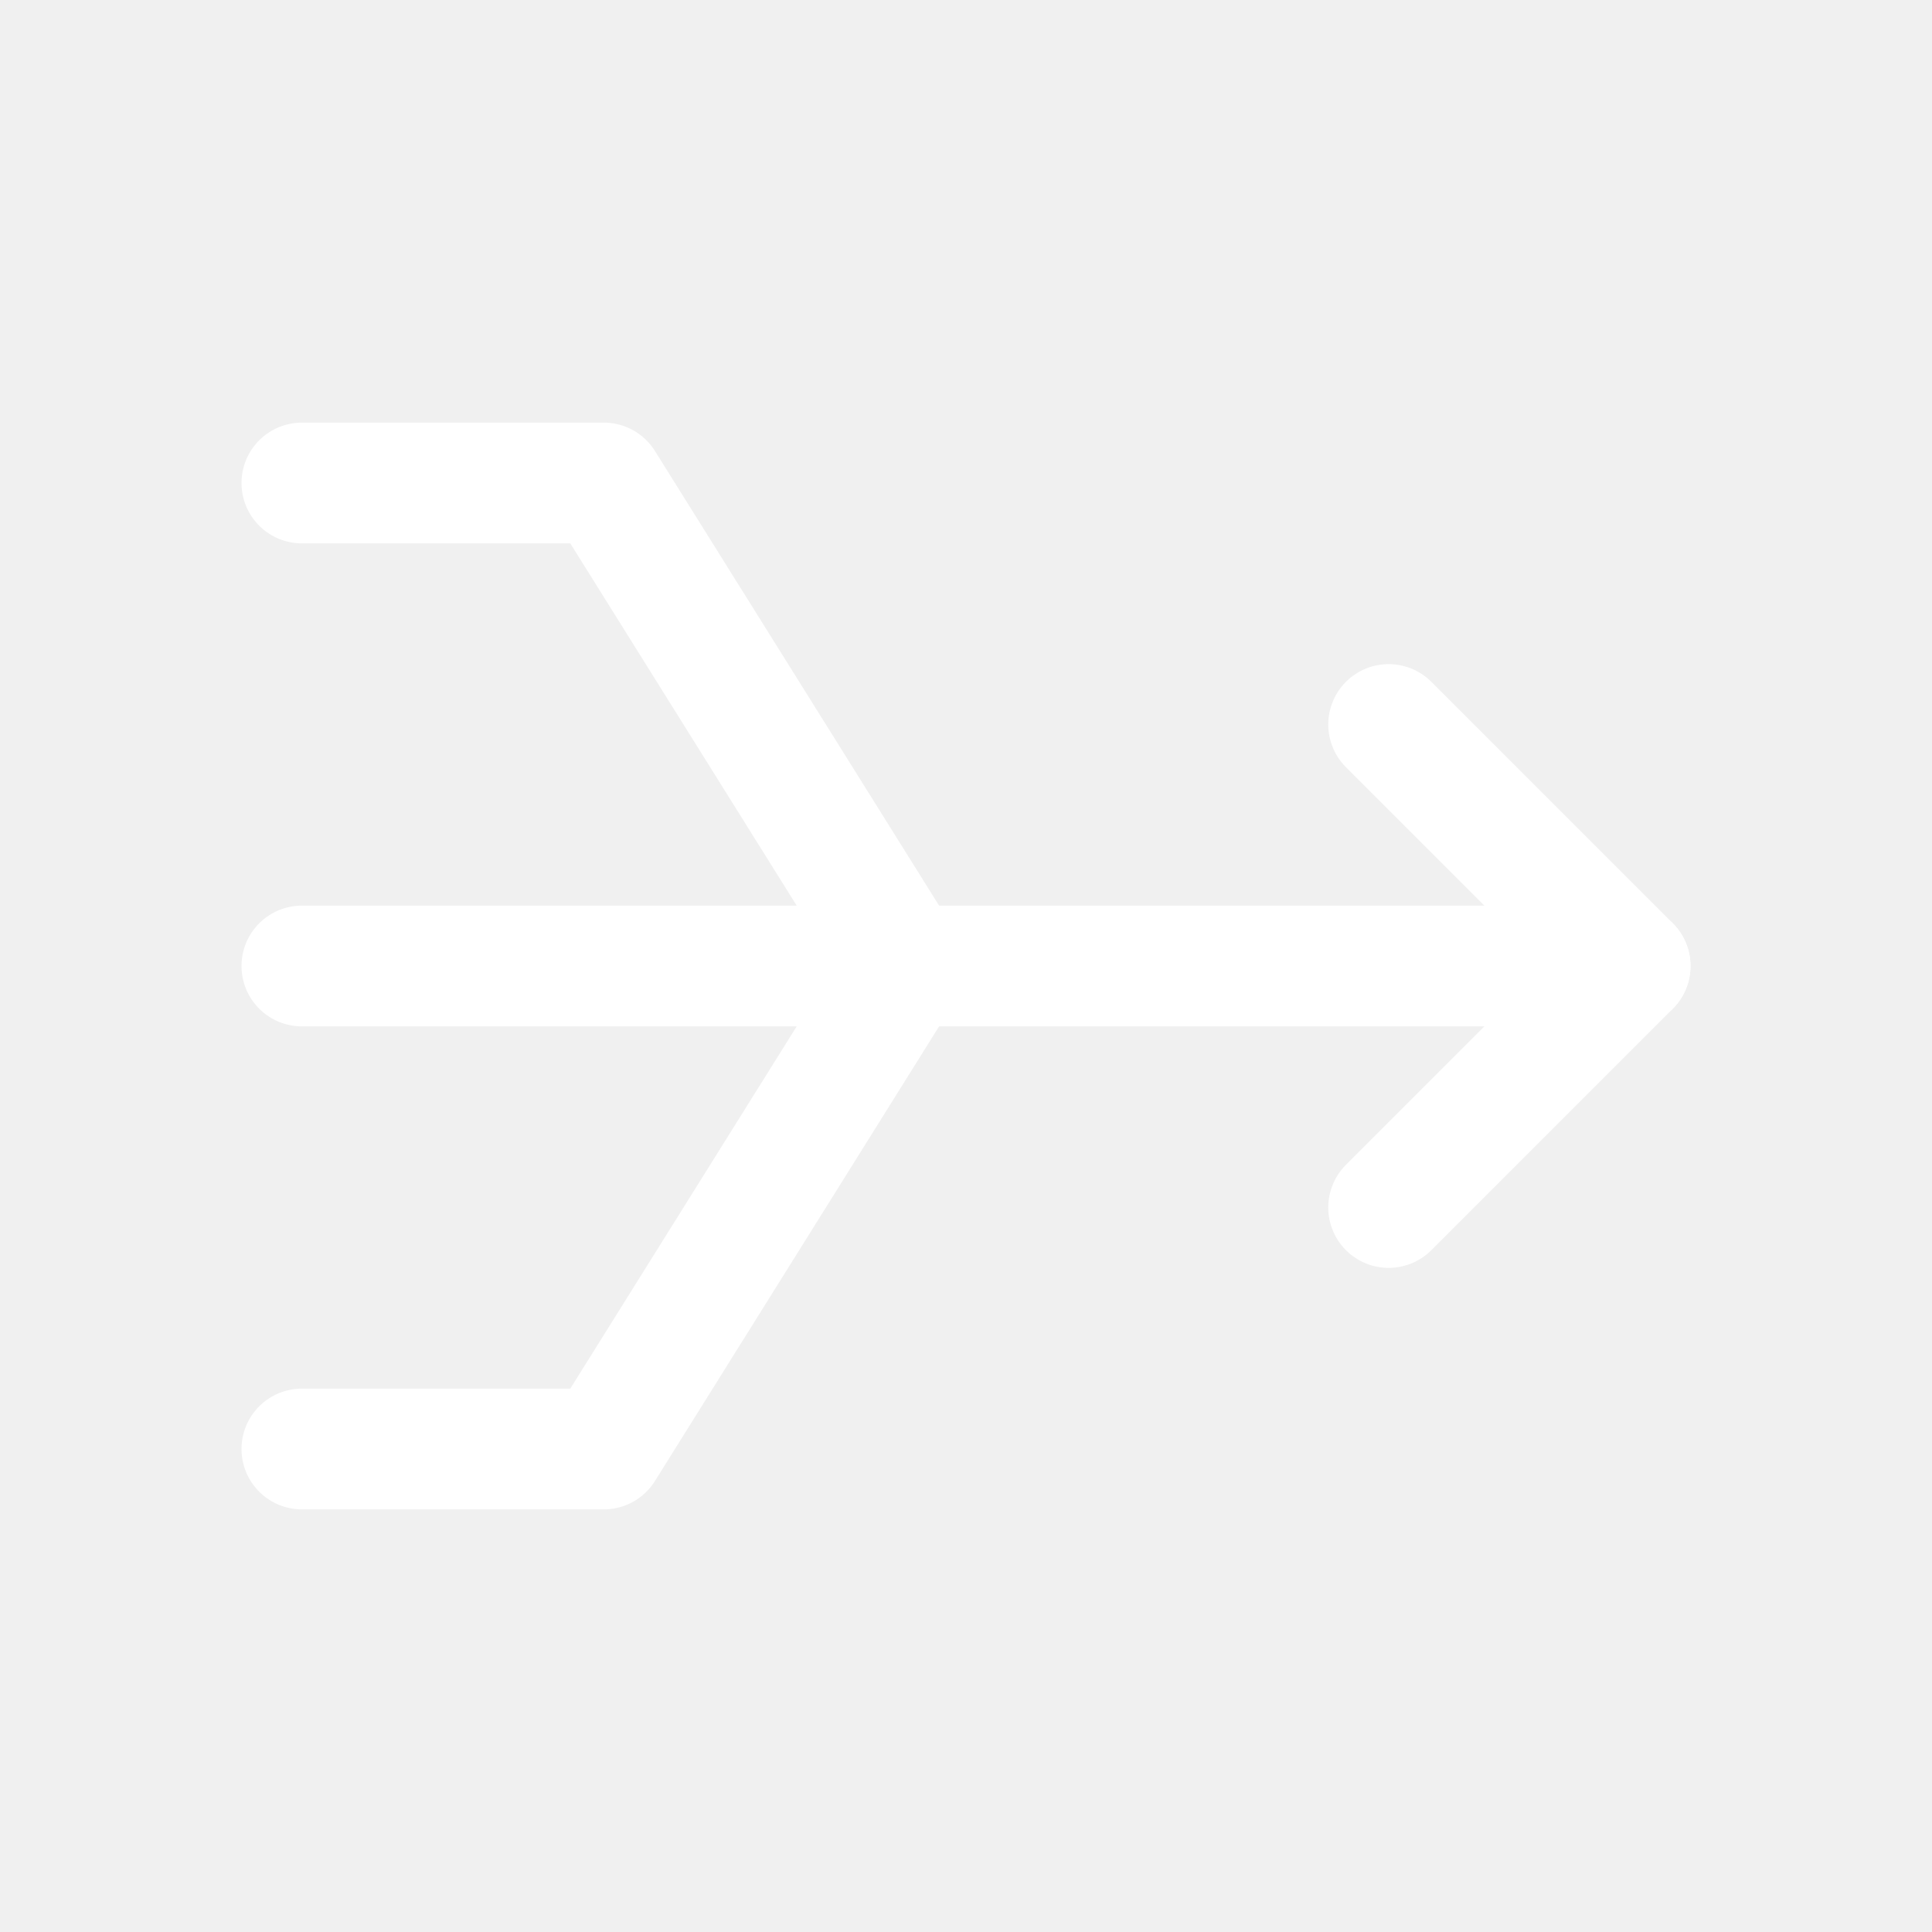
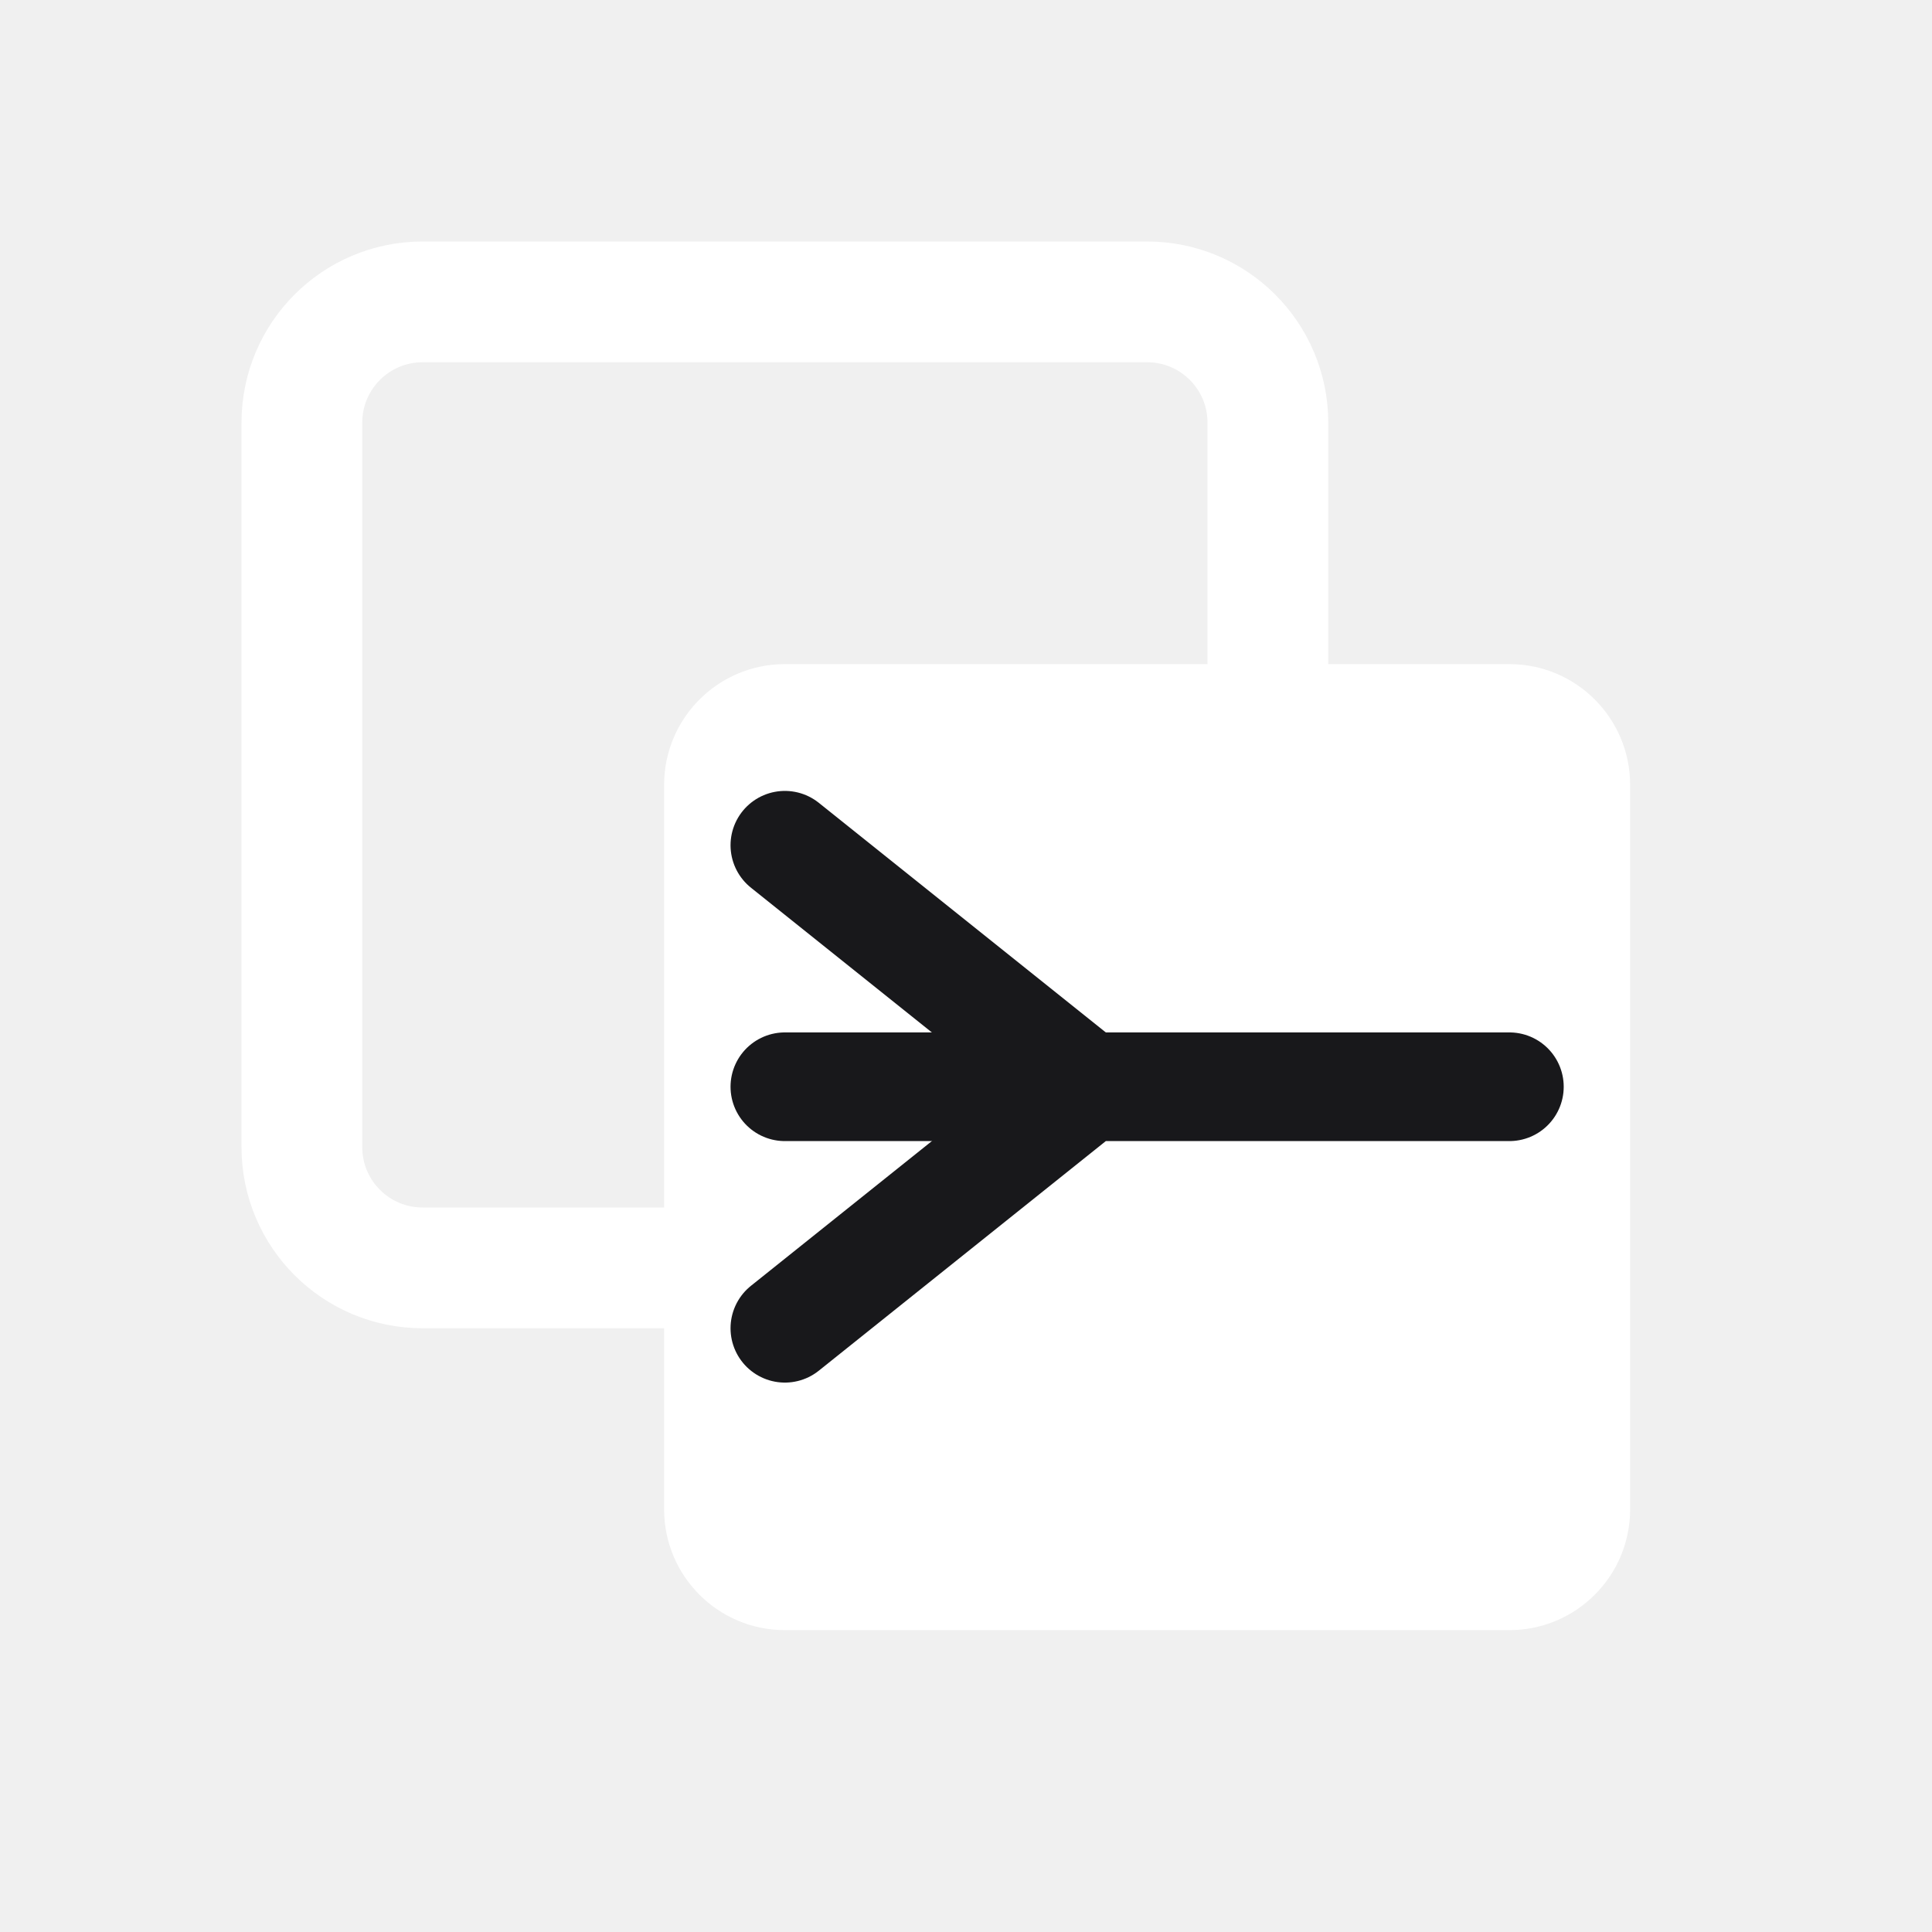
<svg xmlns="http://www.w3.org/2000/svg" viewBox="0 0 32 32" role="img" aria-labelledby="oss-O07-title" data-oss-project="O07" data-variant="reversed">
-   <g fill="none" stroke="#FFFFFF" stroke-width="2" stroke-linecap="round" stroke-linejoin="round">
-     <path d="M5 8H10L15 16" />
-     <path d="M5 16H15" />
-     <path d="M5 24H10L15 16" />
-     <path d="M15 16H27" />
-     <path d="M23 12L27 16L23 20" />
+   <g data-layer="q-frame">
+     <rect x="5" y="5" width="16" height="16" rx="2" fill="none" stroke="#FFFFFF" stroke-width="2" />
+     <rect x="11" y="11" width="16" height="16" rx="2" fill="#FFFFFF" />
+   </g>
+   <g data-layer="product-route" fill="none" stroke="#18181B" stroke-width="1.8" stroke-linecap="round" stroke-linejoin="round">
+     <path d="M13 14L18 18" />
+     <path d="M13 18H18" />
+     <path d="M13 22L18 18H25" />
  </g>
</svg>
